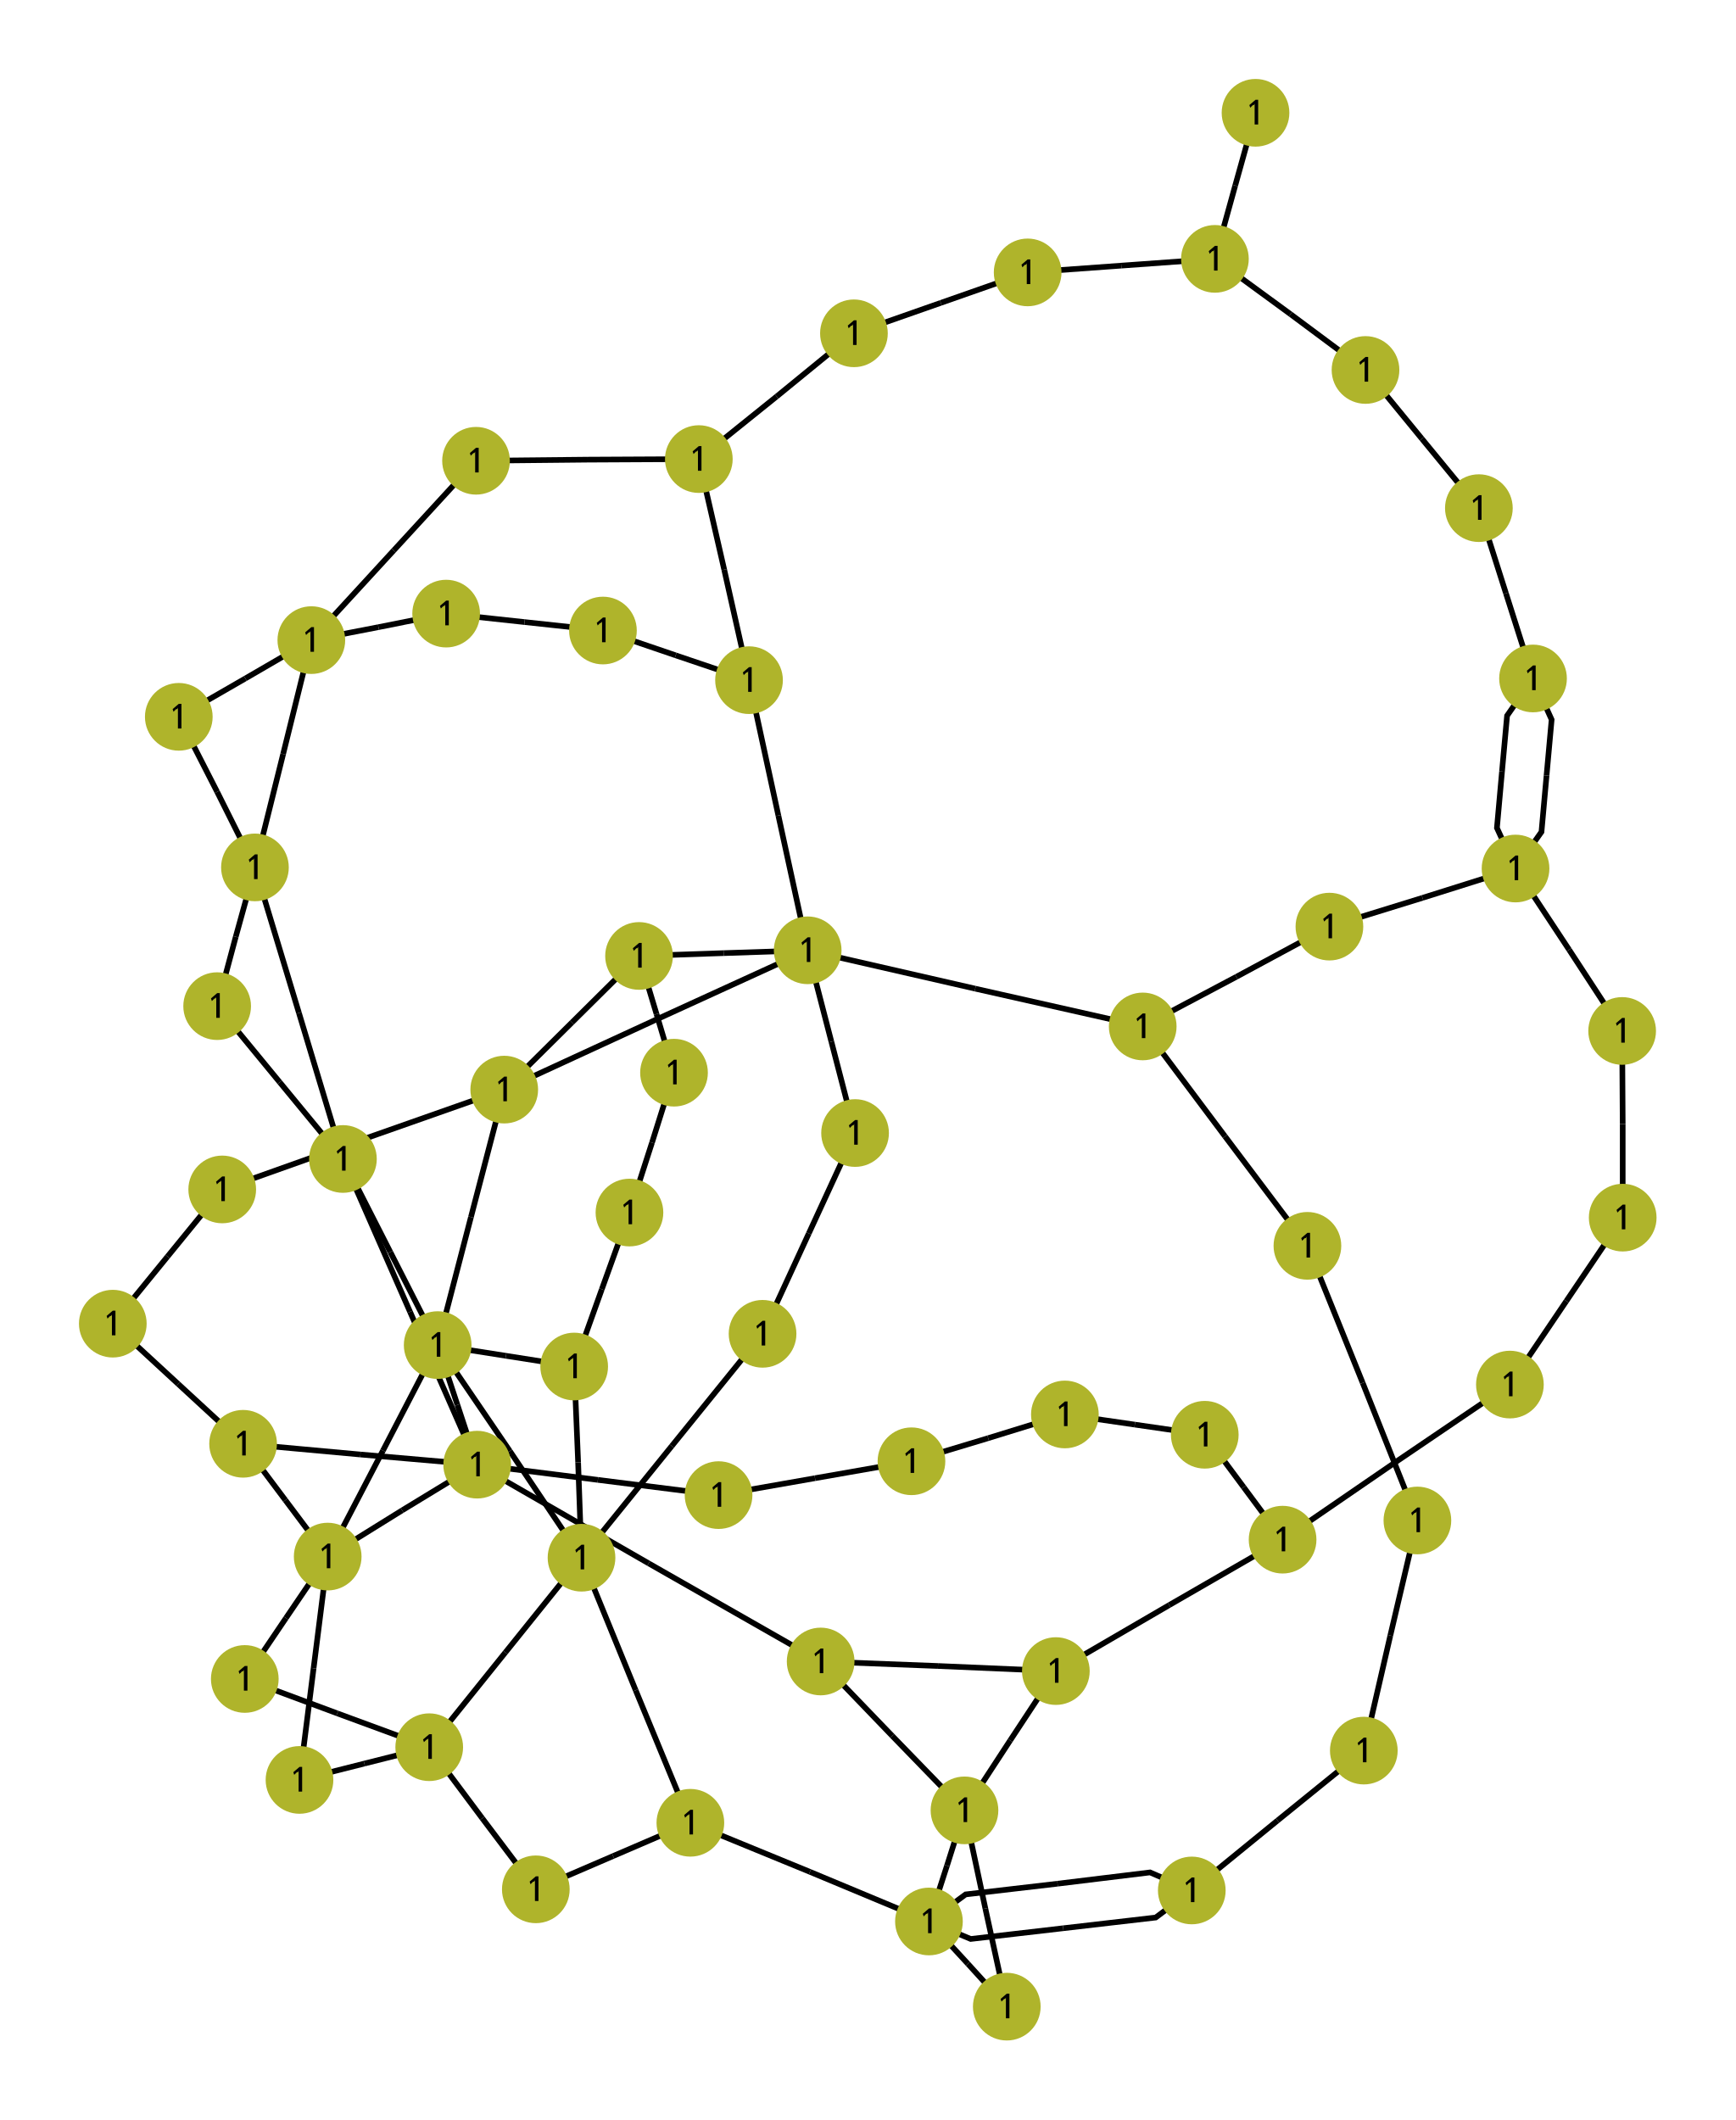
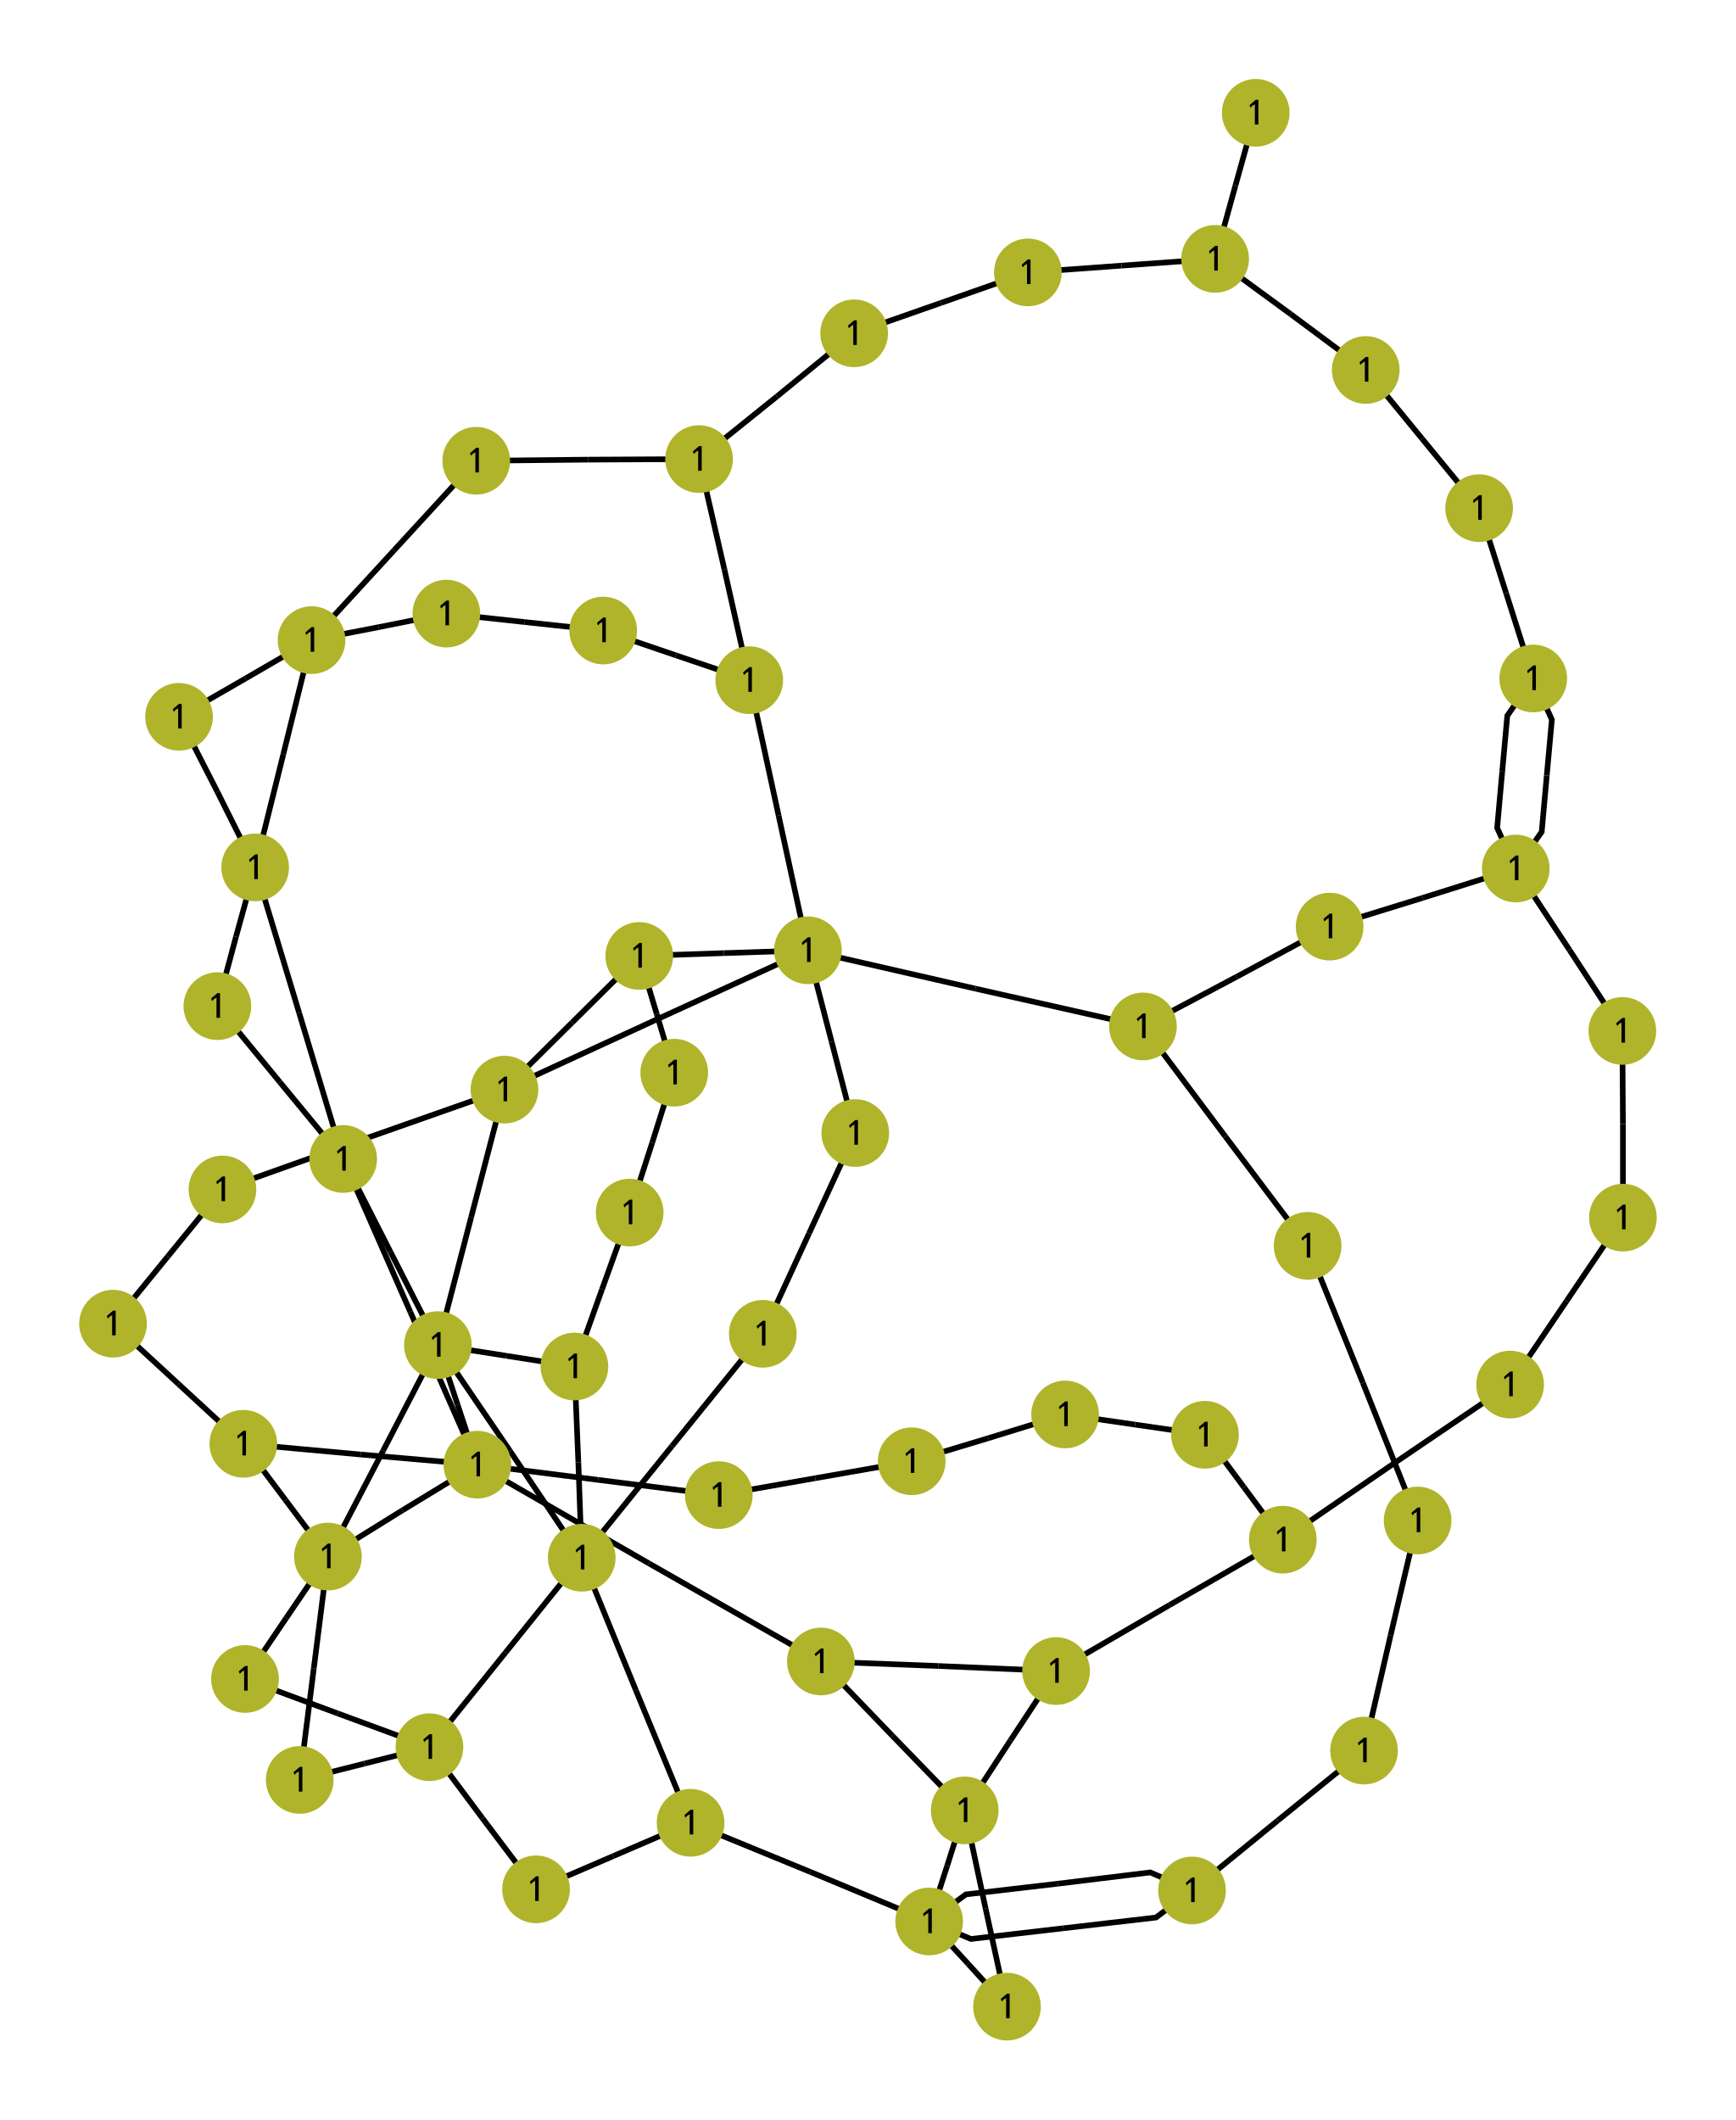
- <svg xmlns="http://www.w3.org/2000/svg" viewBox="-14.64 -20.78 30.77 37.59">
+ <svg xmlns="http://www.w3.org/2000/svg" width="800.00" height="977.06" viewBox="-14.64 -20.78 30.77 37.59">
  <style>
circle {fill: lightblue}
polyline {stroke: black; stroke-width: 0.1; fill: none}
.nad-vl0to30 {fill: #AFB42B}
.nad-vl30to50 {fill: #EF9A9A}
.nad-vl50to70 {fill: #9C27B0}
.nad-vl120to180 {fill: #00ACC1}
.nad-vl70to120 {fill: #E65100}
.nad-vl180to300 {fill: #2E7D32}
.nad-vl300to500 {fill: #D32F2F}
.nad-vl-nodes text {font: 0.6px "Verdana"}
.nad-disconnected {stroke-dasharray: .1,.1}
</style>
  <g id="114" title="L1-2-1">
    <polyline points="-7.03,10.20 -6.09,11.46" />
    <polyline points="-5.14,12.72 -6.09,11.46" />
  </g>
  <g id="115" title="L1-15-1">
    <polyline points="-7.03,10.20 -5.68,8.52" />
    <polyline points="-4.33,6.84 -5.68,8.52" />
  </g>
  <g id="116" title="L1-16-1">
    <polyline points="-7.03,10.20 -8.18,10.49" />
    <polyline points="-9.33,10.78 -8.18,10.49" />
  </g>
  <g id="117" title="L1-17-1">
    <polyline points="-7.03,10.20 -8.66,9.60" />
    <polyline points="-10.30,8.99 -8.66,9.60" />
  </g>
  <g id="118" title="L2-3-1">
    <polyline points="-5.14,12.72 -3.77,12.13" />
    <polyline points="-2.40,11.54 -3.77,12.13" />
  </g>
  <g id="119" title="L3-4-1">
    <polyline points="-2.40,11.54 -0.28,12.41" />
    <polyline points="1.83,13.29 -0.28,12.41" />
  </g>
  <g id="120" title="L3-15-1">
    <polyline points="-2.40,11.54 -3.37,9.19" />
    <polyline points="-4.33,6.84 -3.37,9.19" />
  </g>
  <g id="121" title="L4-5-1">
    <polyline points="1.83,13.29 2.52,14.04" />
    <polyline points="3.21,14.80 2.52,14.04" />
  </g>
  <g id="122" title="L4-6-1">
    <polyline points="1.83,13.29 2.15,12.30" />
    <polyline points="2.46,11.32 2.15,12.30" />
  </g>
  <g id="123" title="T4-18-1">
    <polyline points="1.83,13.29 2.57,13.60 4.21,13.41" />
    <polyline points="6.49,12.74 5.85,13.22 4.21,13.41" />
  </g>
  <g id="124" title="T4-18-2">
    <polyline points="1.83,13.29 2.48,12.81 4.11,12.62" />
    <polyline points="6.49,12.74 5.75,12.42 4.11,12.62" />
  </g>
  <g id="125" title="L5-6-1">
    <polyline points="3.21,14.80 2.83,13.06" />
    <polyline points="2.46,11.32 2.83,13.06" />
  </g>
  <g id="126" title="L6-7-1">
    <polyline points="2.46,11.32 3.27,10.08" />
    <polyline points="4.08,8.85 3.27,10.08" />
  </g>
  <g id="127" title="L6-8-1">
    <polyline points="2.46,11.32 1.18,10.00" />
    <polyline points="-0.09,8.68 1.18,10.00" />
  </g>
  <g id="128" title="L7-8-1">
    <polyline points="4.08,8.85 1.99,8.76" />
    <polyline points="-0.09,8.68 1.99,8.76" />
  </g>
  <g id="129" title="T7-29-1">
    <polyline points="4.08,8.85 6.09,7.68" />
    <polyline points="8.10,6.52 6.09,7.68" />
  </g>
  <g id="130" title="L8-9-1">
    <polyline points="-0.09,8.68 -3.14,6.94" />
    <polyline points="-6.18,5.19 -3.14,6.94" />
  </g>
  <g id="131" title="L9-10-1">
    <polyline points="-6.18,5.19 -8.25,5.01" />
    <polyline points="-10.33,4.82 -8.25,5.01" />
  </g>
  <g id="132" title="L9-11-1">
    <polyline points="-6.18,5.19 -7.37,2.48" />
    <polyline points="-8.56,-0.23 -7.37,2.48" />
  </g>
  <g id="133" title="L9-12-1">
    <polyline points="-6.18,5.19 -7.51,6.00" />
    <polyline points="-8.83,6.82 -7.51,6.00" />
  </g>
  <g id="134" title="L9-13-1">
    <polyline points="-6.18,5.19 -6.53,4.13" />
    <polyline points="-6.88,3.07 -6.53,4.13" />
  </g>
  <g id="135" title="T9-55-1">
    <polyline points="-6.18,5.19 -4.04,5.46" />
    <polyline points="-1.90,5.73 -4.04,5.46" />
  </g>
  <g id="136" title="L10-12-1">
    <polyline points="-10.33,4.82 -9.58,5.82" />
    <polyline points="-8.83,6.82 -9.58,5.82" />
  </g>
  <g id="137" title="T10-51-1">
    <polyline points="-10.33,4.82 -11.48,3.76" />
    <polyline points="-12.64,2.69 -11.48,3.76" />
  </g>
  <g id="138" title="L11-13-1">
    <polyline points="-8.56,-0.23 -7.72,1.42" />
    <polyline points="-6.88,3.07 -7.72,1.42" />
  </g>
  <g id="139" title="T11-41-1">
    <polyline points="-8.56,-0.23 -9.34,-2.82" />
    <polyline points="-10.12,-5.40 -9.34,-2.82" />
  </g>
  <g id="140" title="T11-43-1">
    <polyline points="-8.56,-0.23 -9.68,-1.59" />
    <polyline points="-10.79,-2.94 -9.68,-1.59" />
  </g>
  <g id="141" title="L12-13-1">
    <polyline points="-8.83,6.82 -7.85,4.94" />
    <polyline points="-6.88,3.07 -7.85,4.94" />
  </g>
  <g id="142" title="L12-16-1">
    <polyline points="-8.83,6.82 -9.08,8.80" />
    <polyline points="-9.33,10.78 -9.08,8.80" />
  </g>
  <g id="143" title="L12-17-1">
    <polyline points="-8.83,6.82 -9.57,7.91" />
    <polyline points="-10.30,8.99 -9.57,7.91" />
  </g>
  <g id="144" title="L13-14-1">
    <polyline points="-6.88,3.07 -5.67,3.26" />
    <polyline points="-4.46,3.45 -5.67,3.26" />
  </g>
  <g id="145" title="L13-15-1">
    <polyline points="-6.88,3.07 -5.60,4.95" />
    <polyline points="-4.33,6.84 -5.60,4.95" />
  </g>
  <g id="146" title="T13-49-1">
    <polyline points="-6.88,3.07 -6.29,0.80" />
    <polyline points="-5.70,-1.46 -6.29,0.80" />
  </g>
  <g id="147" title="L14-15-1">
    <polyline points="-4.46,3.45 -4.39,5.15" />
    <polyline points="-4.33,6.84 -4.39,5.15" />
  </g>
  <g id="148" title="T14-46-1">
    <polyline points="-4.46,3.45 -3.97,2.08" />
    <polyline points="-3.48,0.72 -3.97,2.08" />
  </g>
  <g id="149" title="T15-45-1">
    <polyline points="-4.33,6.84 -2.73,4.86" />
    <polyline points="-1.12,2.87 -2.73,4.86" />
  </g>
  <g id="150" title="L18-19-1">
    <polyline points="6.49,12.74 8.01,11.50" />
    <polyline points="9.54,10.26 8.01,11.50" />
  </g>
  <g id="151" title="L19-20-1">
    <polyline points="9.54,10.26 10.01,8.22" />
    <polyline points="10.49,6.18 10.01,8.22" />
  </g>
  <g id="152" title="T21-20-1">
    <polyline points="8.54,1.31 9.52,3.74" />
    <polyline points="10.49,6.18 9.52,3.74" />
  </g>
  <g id="153" title="L21-22-1">
    <polyline points="8.54,1.31 7.08,-0.63" />
    <polyline points="5.62,-2.58 7.08,-0.63" />
  </g>
  <g id="154" title="L22-23-1">
    <polyline points="5.62,-2.58 7.28,-3.46" />
    <polyline points="8.93,-4.35 7.28,-3.46" />
  </g>
  <g id="155" title="L22-38-1">
    <polyline points="5.62,-2.58 2.65,-3.25" />
    <polyline points="-0.32,-3.93 2.65,-3.25" />
  </g>
  <g id="156" title="L23-24-1">
    <polyline points="8.93,-4.35 10.58,-4.86" />
    <polyline points="12.23,-5.38 10.58,-4.86" />
  </g>
  <g id="157" title="T24-25-1">
    <polyline points="12.23,-5.38 12.69,-6.03 12.78,-7.03" />
    <polyline points="12.54,-8.75 12.87,-8.02 12.78,-7.03" />
  </g>
  <g id="158" title="T24-25-2">
    <polyline points="12.23,-5.38 11.90,-6.10 11.99,-7.10" />
    <polyline points="12.54,-8.75 12.08,-8.09 11.99,-7.10" />
  </g>
  <g id="159" title="T24-26-1">
    <polyline points="12.23,-5.38 13.18,-3.94" />
    <polyline points="14.12,-2.50 13.18,-3.94" />
  </g>
  <g id="160" title="L25-30-1">
    <polyline points="12.54,-8.75 12.06,-10.26" />
    <polyline points="11.58,-11.77 12.06,-10.26" />
  </g>
  <g id="161" title="L26-27-1">
    <polyline points="14.12,-2.50 14.13,-0.85" />
    <polyline points="14.13,0.81 14.13,-0.85" />
  </g>
  <g id="162" title="L27-28-1">
    <polyline points="14.13,0.81 13.13,2.29" />
    <polyline points="12.13,3.77 13.13,2.29" />
  </g>
  <g id="163" title="L28-29-1">
    <polyline points="12.13,3.77 10.11,5.14" />
    <polyline points="8.10,6.52 10.11,5.14" />
  </g>
  <g id="164" title="L29-52-1">
    <polyline points="8.10,6.52 7.41,5.59" />
    <polyline points="6.72,4.66 7.41,5.59" />
  </g>
  <g id="165" title="L30-31-1">
    <polyline points="11.58,-11.77 10.57,-13.00" />
    <polyline points="9.57,-14.22 10.57,-13.00" />
  </g>
  <g id="166" title="L31-32-1">
    <polyline points="9.57,-14.22 8.24,-15.21" />
    <polyline points="6.90,-16.19 8.24,-15.21" />
  </g>
  <g id="167" title="L32-33-1">
    <polyline points="6.90,-16.19 7.26,-17.49" />
    <polyline points="7.62,-18.78 7.26,-17.49" />
  </g>
  <g id="168" title="T34-32-1">
    <polyline points="3.58,-15.95 5.24,-16.07" />
    <polyline points="6.90,-16.19 5.24,-16.07" />
  </g>
  <g id="169" title="L34-35-1">
    <polyline points="3.58,-15.95 2.04,-15.41" />
    <polyline points="0.50,-14.87 2.04,-15.41" />
  </g>
  <g id="170" title="L35-36-1">
    <polyline points="0.50,-14.87 -0.87,-13.75" />
    <polyline points="-2.25,-12.64 -0.87,-13.75" />
  </g>
  <g id="171" title="L36-37-1">
    <polyline points="-2.25,-12.64 -1.80,-10.68" />
    <polyline points="-1.36,-8.72 -1.80,-10.68" />
  </g>
  <g id="172" title="L36-40-1">
    <polyline points="-2.25,-12.64 -4.22,-12.63" />
    <polyline points="-6.20,-12.61 -4.22,-12.63" />
  </g>
  <g id="173" title="L37-38-1">
    <polyline points="-1.36,-8.72 -0.84,-6.32" />
    <polyline points="-0.32,-3.93 -0.84,-6.32" />
  </g>
  <g id="174" title="L37-39-1">
    <polyline points="-1.36,-8.72 -2.66,-9.16" />
    <polyline points="-3.95,-9.60 -2.66,-9.16" />
  </g>
  <g id="175" title="L38-44-1">
    <polyline points="-0.32,-3.93 0.10,-2.31" />
    <polyline points="0.52,-0.69 0.10,-2.31" />
  </g>
  <g id="176" title="L38-49-1">
    <polyline points="-0.32,-3.93 -3.01,-2.70" />
    <polyline points="-5.70,-1.46 -3.01,-2.70" />
  </g>
  <g id="177" title="L38-48-1">
    <polyline points="-0.32,-3.93 -1.81,-3.88" />
    <polyline points="-3.31,-3.83 -1.81,-3.88" />
  </g>
  <g id="178" title="T39-57-1">
    <polyline points="-3.95,-9.60 -5.34,-9.75" />
    <polyline points="-6.73,-9.90 -5.34,-9.75" />
  </g>
  <g id="179" title="T40-56-1">
    <polyline points="-6.20,-12.61 -7.66,-11.02" />
    <polyline points="-9.12,-9.43 -7.66,-11.02" />
  </g>
  <g id="180" title="L41-42-1">
    <polyline points="-10.12,-5.40 -10.79,-6.74" />
    <polyline points="-11.47,-8.07 -10.79,-6.74" />
  </g>
  <g id="181" title="L41-43-1">
    <polyline points="-10.12,-5.40 -10.46,-4.17" />
    <polyline points="-10.79,-2.94 -10.46,-4.17" />
  </g>
  <g id="182" title="L56-41-1">
    <polyline points="-9.12,-9.43 -9.62,-7.41" />
    <polyline points="-10.12,-5.40 -9.62,-7.41" />
  </g>
  <g id="183" title="L56-42-1">
    <polyline points="-9.12,-9.43 -10.29,-8.75" />
    <polyline points="-11.47,-8.07 -10.29,-8.75" />
  </g>
  <g id="184" title="L44-45-1">
    <polyline points="0.52,-0.69 -0.30,1.09" />
    <polyline points="-1.12,2.87 -0.30,1.09" />
  </g>
  <g id="185" title="L46-47-1">
    <polyline points="-3.48,0.72 -3.08,-0.52" />
    <polyline points="-2.69,-1.76 -3.08,-0.52" />
  </g>
  <g id="186" title="L47-48-1">
    <polyline points="-2.69,-1.76 -3.00,-2.80" />
    <polyline points="-3.31,-3.83 -3.00,-2.80" />
  </g>
  <g id="187" title="L48-49-1">
    <polyline points="-3.31,-3.83 -4.50,-2.65" />
    <polyline points="-5.70,-1.46 -4.50,-2.65" />
  </g>
  <g id="188" title="L49-50-1">
    <polyline points="-5.70,-1.46 -8.20,-0.58" />
    <polyline points="-10.70,0.31 -8.20,-0.58" />
  </g>
  <g id="189" title="L50-51-1">
    <polyline points="-10.70,0.31 -11.67,1.50" />
    <polyline points="-12.64,2.69 -11.67,1.50" />
  </g>
  <g id="190" title="L52-53-1">
    <polyline points="6.72,4.66 5.48,4.48" />
    <polyline points="4.24,4.30 5.48,4.48" />
  </g>
  <g id="191" title="L53-54-1">
    <polyline points="4.24,4.30 2.88,4.72" />
    <polyline points="1.52,5.13 2.88,4.72" />
  </g>
  <g id="192" title="L54-55-1">
    <polyline points="1.52,5.13 -0.19,5.43" />
    <polyline points="-1.90,5.73 -0.19,5.43" />
  </g>
  <g id="193" title="L57-56-1">
    <polyline points="-6.73,-9.90 -7.93,-9.66" />
    <polyline points="-9.12,-9.43 -7.93,-9.66" />
  </g>
  <g class="nad-vl-nodes">
    <g transform="translate(-7.03,10.20)">
      <circle id="0" class="nad-vl0to30" title="VL1" r="0.60" />
      <text style="text-anchor:middle;dominant-baseline:middle">1</text>
    </g>
    <g transform="translate(-5.14,12.72)">
      <circle id="2" class="nad-vl0to30" title="VL2" r="0.60" />
      <text style="text-anchor:middle;dominant-baseline:middle">1</text>
    </g>
    <g transform="translate(-2.40,11.54)">
      <circle id="4" class="nad-vl0to30" title="VL3" r="0.60" />
      <text style="text-anchor:middle;dominant-baseline:middle">1</text>
    </g>
    <g transform="translate(1.83,13.29)">
      <circle id="6" class="nad-vl0to30" title="VL4" r="0.60" />
      <text style="text-anchor:middle;dominant-baseline:middle">1</text>
    </g>
    <g transform="translate(3.21,14.80)">
      <circle id="8" class="nad-vl0to30" title="VL5" r="0.60" />
      <text style="text-anchor:middle;dominant-baseline:middle">1</text>
    </g>
    <g transform="translate(2.46,11.32)">
      <circle id="10" class="nad-vl0to30" title="VL6" r="0.60" />
      <text style="text-anchor:middle;dominant-baseline:middle">1</text>
    </g>
    <g transform="translate(4.08,8.85)">
      <circle id="12" class="nad-vl0to30" title="VL7" r="0.60" />
      <text style="text-anchor:middle;dominant-baseline:middle">1</text>
    </g>
    <g transform="translate(-0.09,8.68)">
      <circle id="14" class="nad-vl0to30" title="VL8" r="0.60" />
      <text style="text-anchor:middle;dominant-baseline:middle">1</text>
    </g>
    <g transform="translate(-6.18,5.19)">
      <circle id="16" class="nad-vl0to30" title="VL9" r="0.60" />
      <text style="text-anchor:middle;dominant-baseline:middle">1</text>
    </g>
    <g transform="translate(-10.33,4.82)">
      <circle id="18" class="nad-vl0to30" title="VL10" r="0.60" />
      <text style="text-anchor:middle;dominant-baseline:middle">1</text>
    </g>
    <g transform="translate(-8.56,-0.23)">
      <circle id="20" class="nad-vl0to30" title="VL11" r="0.60" />
      <text style="text-anchor:middle;dominant-baseline:middle">1</text>
    </g>
    <g transform="translate(-8.83,6.82)">
      <circle id="22" class="nad-vl0to30" title="VL12" r="0.60" />
      <text style="text-anchor:middle;dominant-baseline:middle">1</text>
    </g>
    <g transform="translate(-6.88,3.07)">
      <circle id="24" class="nad-vl0to30" title="VL13" r="0.60" />
      <text style="text-anchor:middle;dominant-baseline:middle">1</text>
    </g>
    <g transform="translate(-4.46,3.45)">
      <circle id="26" class="nad-vl0to30" title="VL14" r="0.60" />
      <text style="text-anchor:middle;dominant-baseline:middle">1</text>
    </g>
    <g transform="translate(-4.33,6.84)">
      <circle id="28" class="nad-vl0to30" title="VL15" r="0.60" />
      <text style="text-anchor:middle;dominant-baseline:middle">1</text>
    </g>
    <g transform="translate(-9.33,10.78)">
      <circle id="30" class="nad-vl0to30" title="VL16" r="0.60" />
      <text style="text-anchor:middle;dominant-baseline:middle">1</text>
    </g>
    <g transform="translate(-10.30,8.99)">
      <circle id="32" class="nad-vl0to30" title="VL17" r="0.60" />
      <text style="text-anchor:middle;dominant-baseline:middle">1</text>
    </g>
    <g transform="translate(6.49,12.74)">
      <circle id="34" class="nad-vl0to30" title="VL18" r="0.60" />
      <text style="text-anchor:middle;dominant-baseline:middle">1</text>
    </g>
    <g transform="translate(9.54,10.26)">
      <circle id="36" class="nad-vl0to30" title="VL19" r="0.60" />
      <text style="text-anchor:middle;dominant-baseline:middle">1</text>
    </g>
    <g transform="translate(10.49,6.18)">
      <circle id="38" class="nad-vl0to30" title="VL20" r="0.60" />
      <text style="text-anchor:middle;dominant-baseline:middle">1</text>
    </g>
    <g transform="translate(8.54,1.31)">
      <circle id="40" class="nad-vl0to30" title="VL21" r="0.60" />
      <text style="text-anchor:middle;dominant-baseline:middle">1</text>
    </g>
    <g transform="translate(5.62,-2.58)">
      <circle id="42" class="nad-vl0to30" title="VL22" r="0.60" />
      <text style="text-anchor:middle;dominant-baseline:middle">1</text>
    </g>
    <g transform="translate(8.93,-4.35)">
      <circle id="44" class="nad-vl0to30" title="VL23" r="0.60" />
      <text style="text-anchor:middle;dominant-baseline:middle">1</text>
    </g>
    <g transform="translate(12.23,-5.38)">
      <circle id="46" class="nad-vl0to30" title="VL24" r="0.60" />
      <text style="text-anchor:middle;dominant-baseline:middle">1</text>
    </g>
    <g transform="translate(12.54,-8.75)">
      <circle id="48" class="nad-vl0to30" title="VL25" r="0.60" />
      <text style="text-anchor:middle;dominant-baseline:middle">1</text>
    </g>
    <g transform="translate(14.12,-2.50)">
      <circle id="50" class="nad-vl0to30" title="VL26" r="0.60" />
      <text style="text-anchor:middle;dominant-baseline:middle">1</text>
    </g>
    <g transform="translate(14.13,0.81)">
      <circle id="52" class="nad-vl0to30" title="VL27" r="0.60" />
      <text style="text-anchor:middle;dominant-baseline:middle">1</text>
    </g>
    <g transform="translate(12.13,3.77)">
      <circle id="54" class="nad-vl0to30" title="VL28" r="0.60" />
      <text style="text-anchor:middle;dominant-baseline:middle">1</text>
    </g>
    <g transform="translate(8.10,6.52)">
      <circle id="56" class="nad-vl0to30" title="VL29" r="0.60" />
      <text style="text-anchor:middle;dominant-baseline:middle">1</text>
    </g>
    <g transform="translate(11.58,-11.77)">
      <circle id="58" class="nad-vl0to30" title="VL30" r="0.60" />
      <text style="text-anchor:middle;dominant-baseline:middle">1</text>
    </g>
    <g transform="translate(9.57,-14.22)">
      <circle id="60" class="nad-vl0to30" title="VL31" r="0.60" />
      <text style="text-anchor:middle;dominant-baseline:middle">1</text>
    </g>
    <g transform="translate(6.90,-16.19)">
      <circle id="62" class="nad-vl0to30" title="VL32" r="0.60" />
      <text style="text-anchor:middle;dominant-baseline:middle">1</text>
    </g>
    <g transform="translate(7.62,-18.78)">
      <circle id="64" class="nad-vl0to30" title="VL33" r="0.60" />
      <text style="text-anchor:middle;dominant-baseline:middle">1</text>
    </g>
    <g transform="translate(3.58,-15.95)">
      <circle id="66" class="nad-vl0to30" title="VL34" r="0.60" />
      <text style="text-anchor:middle;dominant-baseline:middle">1</text>
    </g>
    <g transform="translate(0.50,-14.87)">
      <circle id="68" class="nad-vl0to30" title="VL35" r="0.60" />
      <text style="text-anchor:middle;dominant-baseline:middle">1</text>
    </g>
    <g transform="translate(-2.25,-12.64)">
      <circle id="70" class="nad-vl0to30" title="VL36" r="0.60" />
      <text style="text-anchor:middle;dominant-baseline:middle">1</text>
    </g>
    <g transform="translate(-1.36,-8.72)">
      <circle id="72" class="nad-vl0to30" title="VL37" r="0.60" />
      <text style="text-anchor:middle;dominant-baseline:middle">1</text>
    </g>
    <g transform="translate(-0.32,-3.93)">
      <circle id="74" class="nad-vl0to30" title="VL38" r="0.60" />
      <text style="text-anchor:middle;dominant-baseline:middle">1</text>
    </g>
    <g transform="translate(-3.95,-9.60)">
      <circle id="76" class="nad-vl0to30" title="VL39" r="0.60" />
      <text style="text-anchor:middle;dominant-baseline:middle">1</text>
    </g>
    <g transform="translate(-6.20,-12.61)">
      <circle id="78" class="nad-vl0to30" title="VL40" r="0.60" />
      <text style="text-anchor:middle;dominant-baseline:middle">1</text>
    </g>
    <g transform="translate(-10.12,-5.40)">
      <circle id="80" class="nad-vl0to30" title="VL41" r="0.60" />
      <text style="text-anchor:middle;dominant-baseline:middle">1</text>
    </g>
    <g transform="translate(-11.47,-8.07)">
      <circle id="82" class="nad-vl0to30" title="VL42" r="0.60" />
      <text style="text-anchor:middle;dominant-baseline:middle">1</text>
    </g>
    <g transform="translate(-10.79,-2.94)">
      <circle id="84" class="nad-vl0to30" title="VL43" r="0.60" />
      <text style="text-anchor:middle;dominant-baseline:middle">1</text>
    </g>
    <g transform="translate(0.52,-0.69)">
      <circle id="86" class="nad-vl0to30" title="VL44" r="0.60" />
      <text style="text-anchor:middle;dominant-baseline:middle">1</text>
    </g>
    <g transform="translate(-1.12,2.87)">
      <circle id="88" class="nad-vl0to30" title="VL45" r="0.60" />
      <text style="text-anchor:middle;dominant-baseline:middle">1</text>
    </g>
    <g transform="translate(-3.48,0.72)">
      <circle id="90" class="nad-vl0to30" title="VL46" r="0.60" />
      <text style="text-anchor:middle;dominant-baseline:middle">1</text>
    </g>
    <g transform="translate(-2.69,-1.76)">
      <circle id="92" class="nad-vl0to30" title="VL47" r="0.60" />
      <text style="text-anchor:middle;dominant-baseline:middle">1</text>
    </g>
    <g transform="translate(-3.31,-3.83)">
      <circle id="94" class="nad-vl0to30" title="VL48" r="0.60" />
      <text style="text-anchor:middle;dominant-baseline:middle">1</text>
    </g>
    <g transform="translate(-5.70,-1.46)">
      <circle id="96" class="nad-vl0to30" title="VL49" r="0.60" />
      <text style="text-anchor:middle;dominant-baseline:middle">1</text>
    </g>
    <g transform="translate(-10.70,0.31)">
      <circle id="98" class="nad-vl0to30" title="VL50" r="0.60" />
      <text style="text-anchor:middle;dominant-baseline:middle">1</text>
    </g>
    <g transform="translate(-12.64,2.69)">
      <circle id="100" class="nad-vl0to30" title="VL51" r="0.60" />
      <text style="text-anchor:middle;dominant-baseline:middle">1</text>
    </g>
    <g transform="translate(6.72,4.66)">
      <circle id="102" class="nad-vl0to30" title="VL52" r="0.60" />
      <text style="text-anchor:middle;dominant-baseline:middle">1</text>
    </g>
    <g transform="translate(4.24,4.30)">
      <circle id="104" class="nad-vl0to30" title="VL53" r="0.60" />
      <text style="text-anchor:middle;dominant-baseline:middle">1</text>
    </g>
    <g transform="translate(1.52,5.13)">
      <circle id="106" class="nad-vl0to30" title="VL54" r="0.60" />
      <text style="text-anchor:middle;dominant-baseline:middle">1</text>
    </g>
    <g transform="translate(-1.90,5.73)">
      <circle id="108" class="nad-vl0to30" title="VL55" r="0.60" />
      <text style="text-anchor:middle;dominant-baseline:middle">1</text>
    </g>
    <g transform="translate(-9.12,-9.43)">
      <circle id="110" class="nad-vl0to30" title="VL56" r="0.60" />
      <text style="text-anchor:middle;dominant-baseline:middle">1</text>
    </g>
    <g transform="translate(-6.73,-9.90)">
      <circle id="112" class="nad-vl0to30" title="VL57" r="0.60" />
      <text style="text-anchor:middle;dominant-baseline:middle">1</text>
    </g>
  </g>
</svg>
